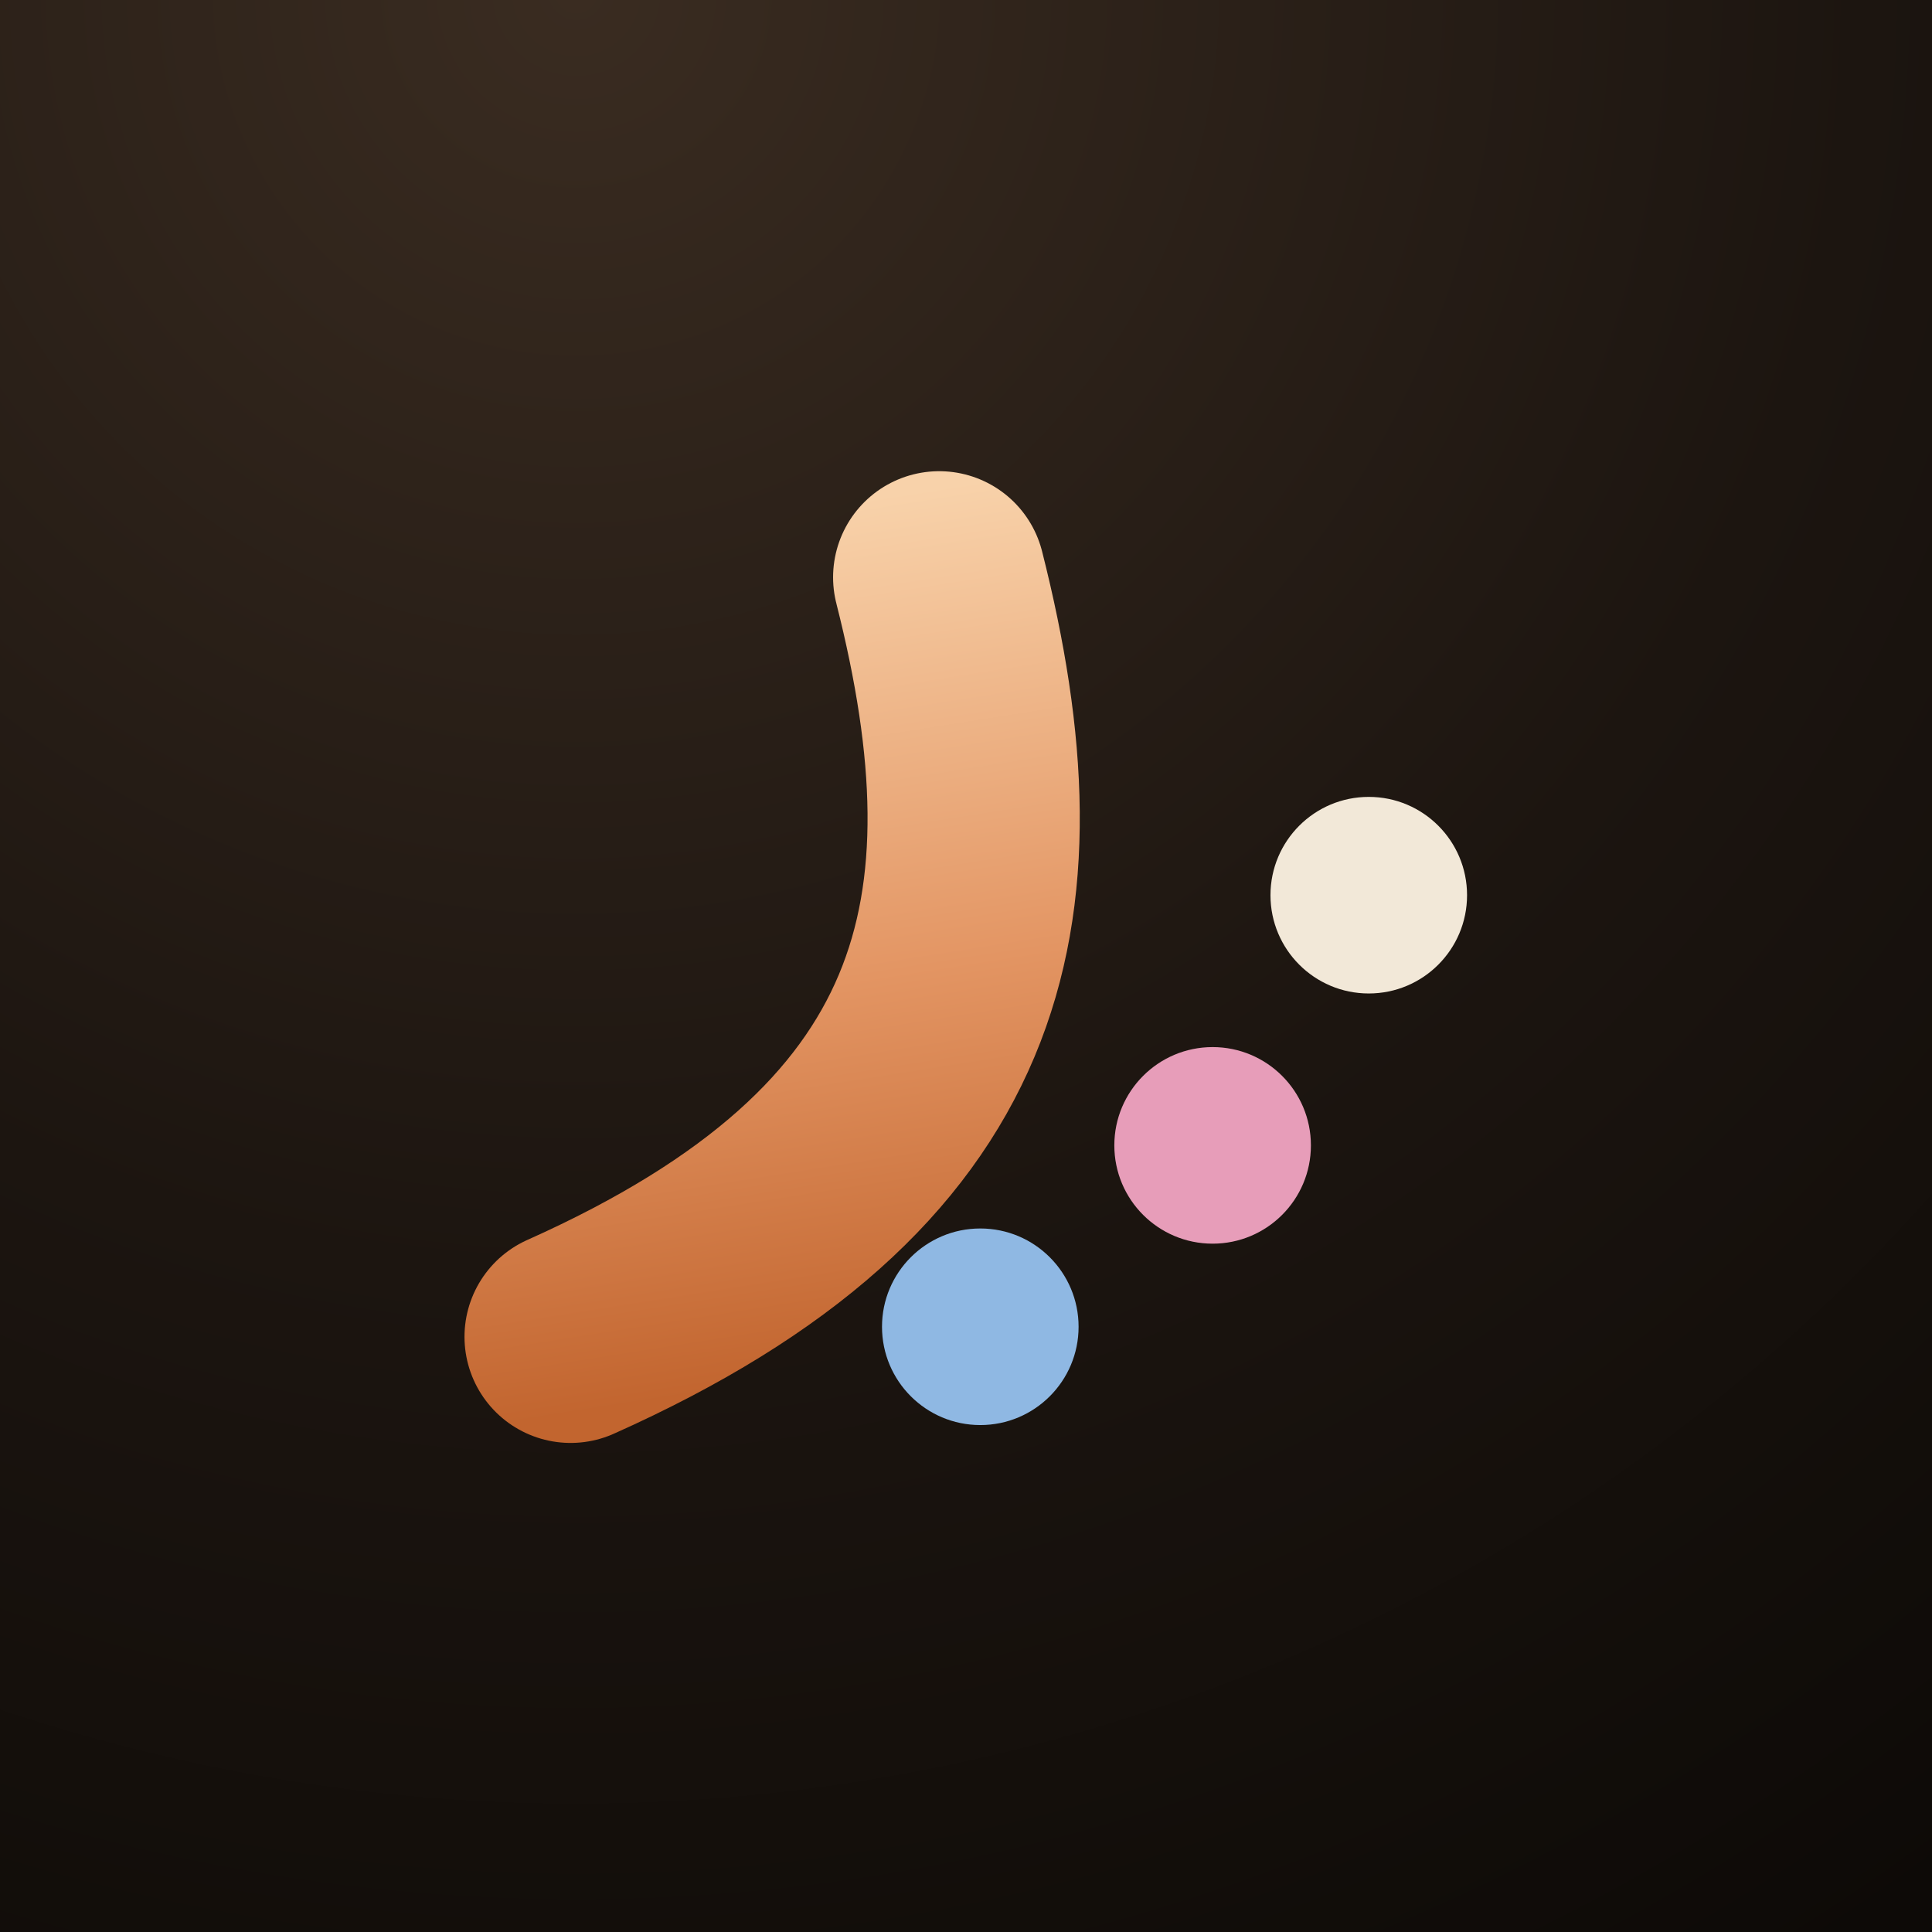
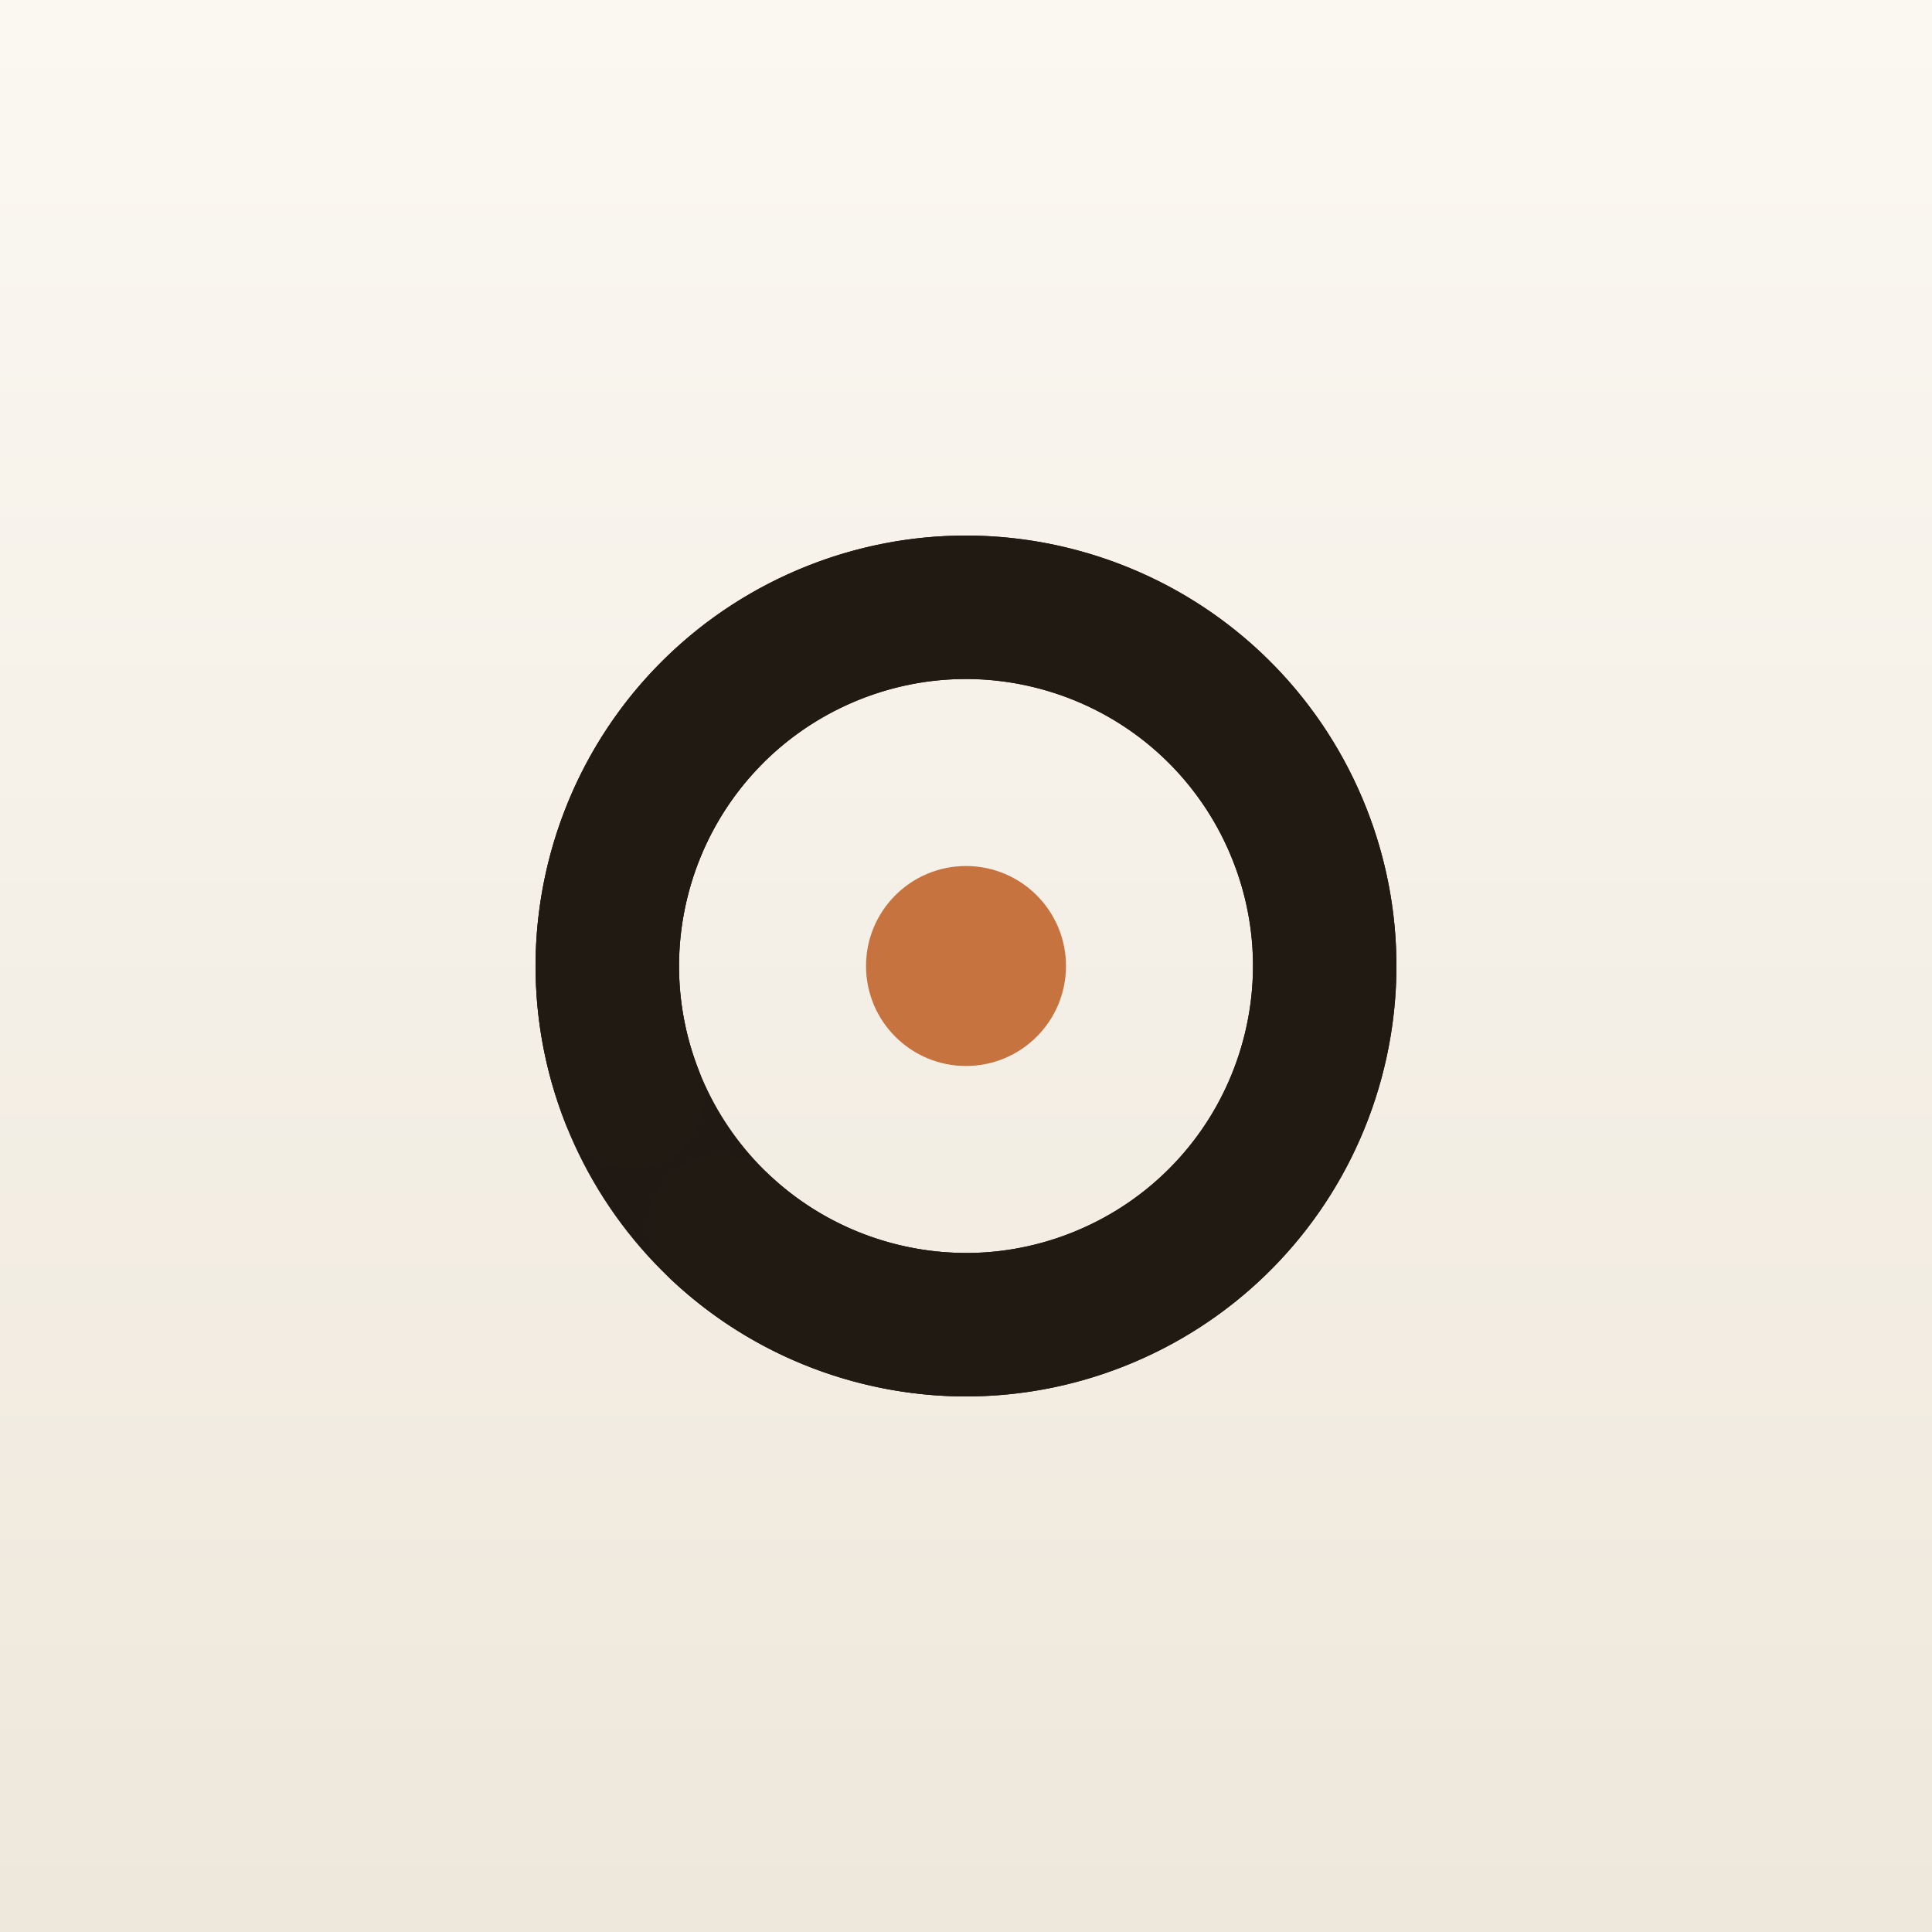
<svg xmlns="http://www.w3.org/2000/svg" viewBox="0 0 64 64">
  <defs>
-     <radialGradient id="bg" cx="30%" cy="0%" r="120%">
-       <stop offset="0" stop-color="#3A2C21" />
-       <stop offset=".55" stop-color="#1C1510" />
-       <stop offset="1" stop-color="#0D0A07" />
-     </radialGradient>
-     <linearGradient id="st" x1="20" y1="10" x2="26" y2="48" gradientUnits="userSpaceOnUse">
-       <stop offset="0" stop-color="#F8D2AA" />
-       <stop offset=".55" stop-color="#E39563" />
-       <stop offset="1" stop-color="#C2652F" />
+     <linearGradient id="g" x1="0" y1="0" x2="0" y2="1">
+       <stop offset="0" stop-color="#FBF8F2" />
+       <stop offset="1" stop-color="#EEE7DB" />
    </linearGradient>
  </defs>
-   <rect width="64" height="64" fill="url(#bg)" />
-   <g transform="translate(32 32) scale(.74) translate(-34.2 -29.4)">
-     <path d="M33 12c3.8 15 1.4 26-16.5 34" fill="none" stroke="url(#st)" stroke-width="9.5" stroke-linecap="round" />
-     <circle cx="34.84" cy="45.55" r="4.4" fill="#8FB8E3" />
-     <circle cx="45.24" cy="37.43" r="4.4" fill="#E79DB9" />
-     <circle cx="52.23" cy="26.23" r="4.4" fill="#F2E8D8" />
+   <rect width="64" height="64" fill="url(#g)" />
+   <g transform="translate(32 32) scale(.72) translate(-32 -32)" fill="none" stroke="#211A13" stroke-width="6.6" stroke-linecap="round">
+     <circle cx="32" cy="32" r="16.5" pathLength="360" stroke-dasharray="135 999" transform="rotate(-75 32 32)" />
+     <circle cx="32" cy="32" r="16.5" pathLength="360" stroke-opacity=".42" stroke-dasharray="38.6 999" transform="rotate(90 32 32)" />
+     <circle cx="32" cy="32" r="16.5" pathLength="360" stroke-dasharray="96.4 999" transform="rotate(158.6 32 32)" />
+     <circle cx="32" cy="32" r="4.6" fill="#C6733F" stroke="none" />
  </g>
</svg>
